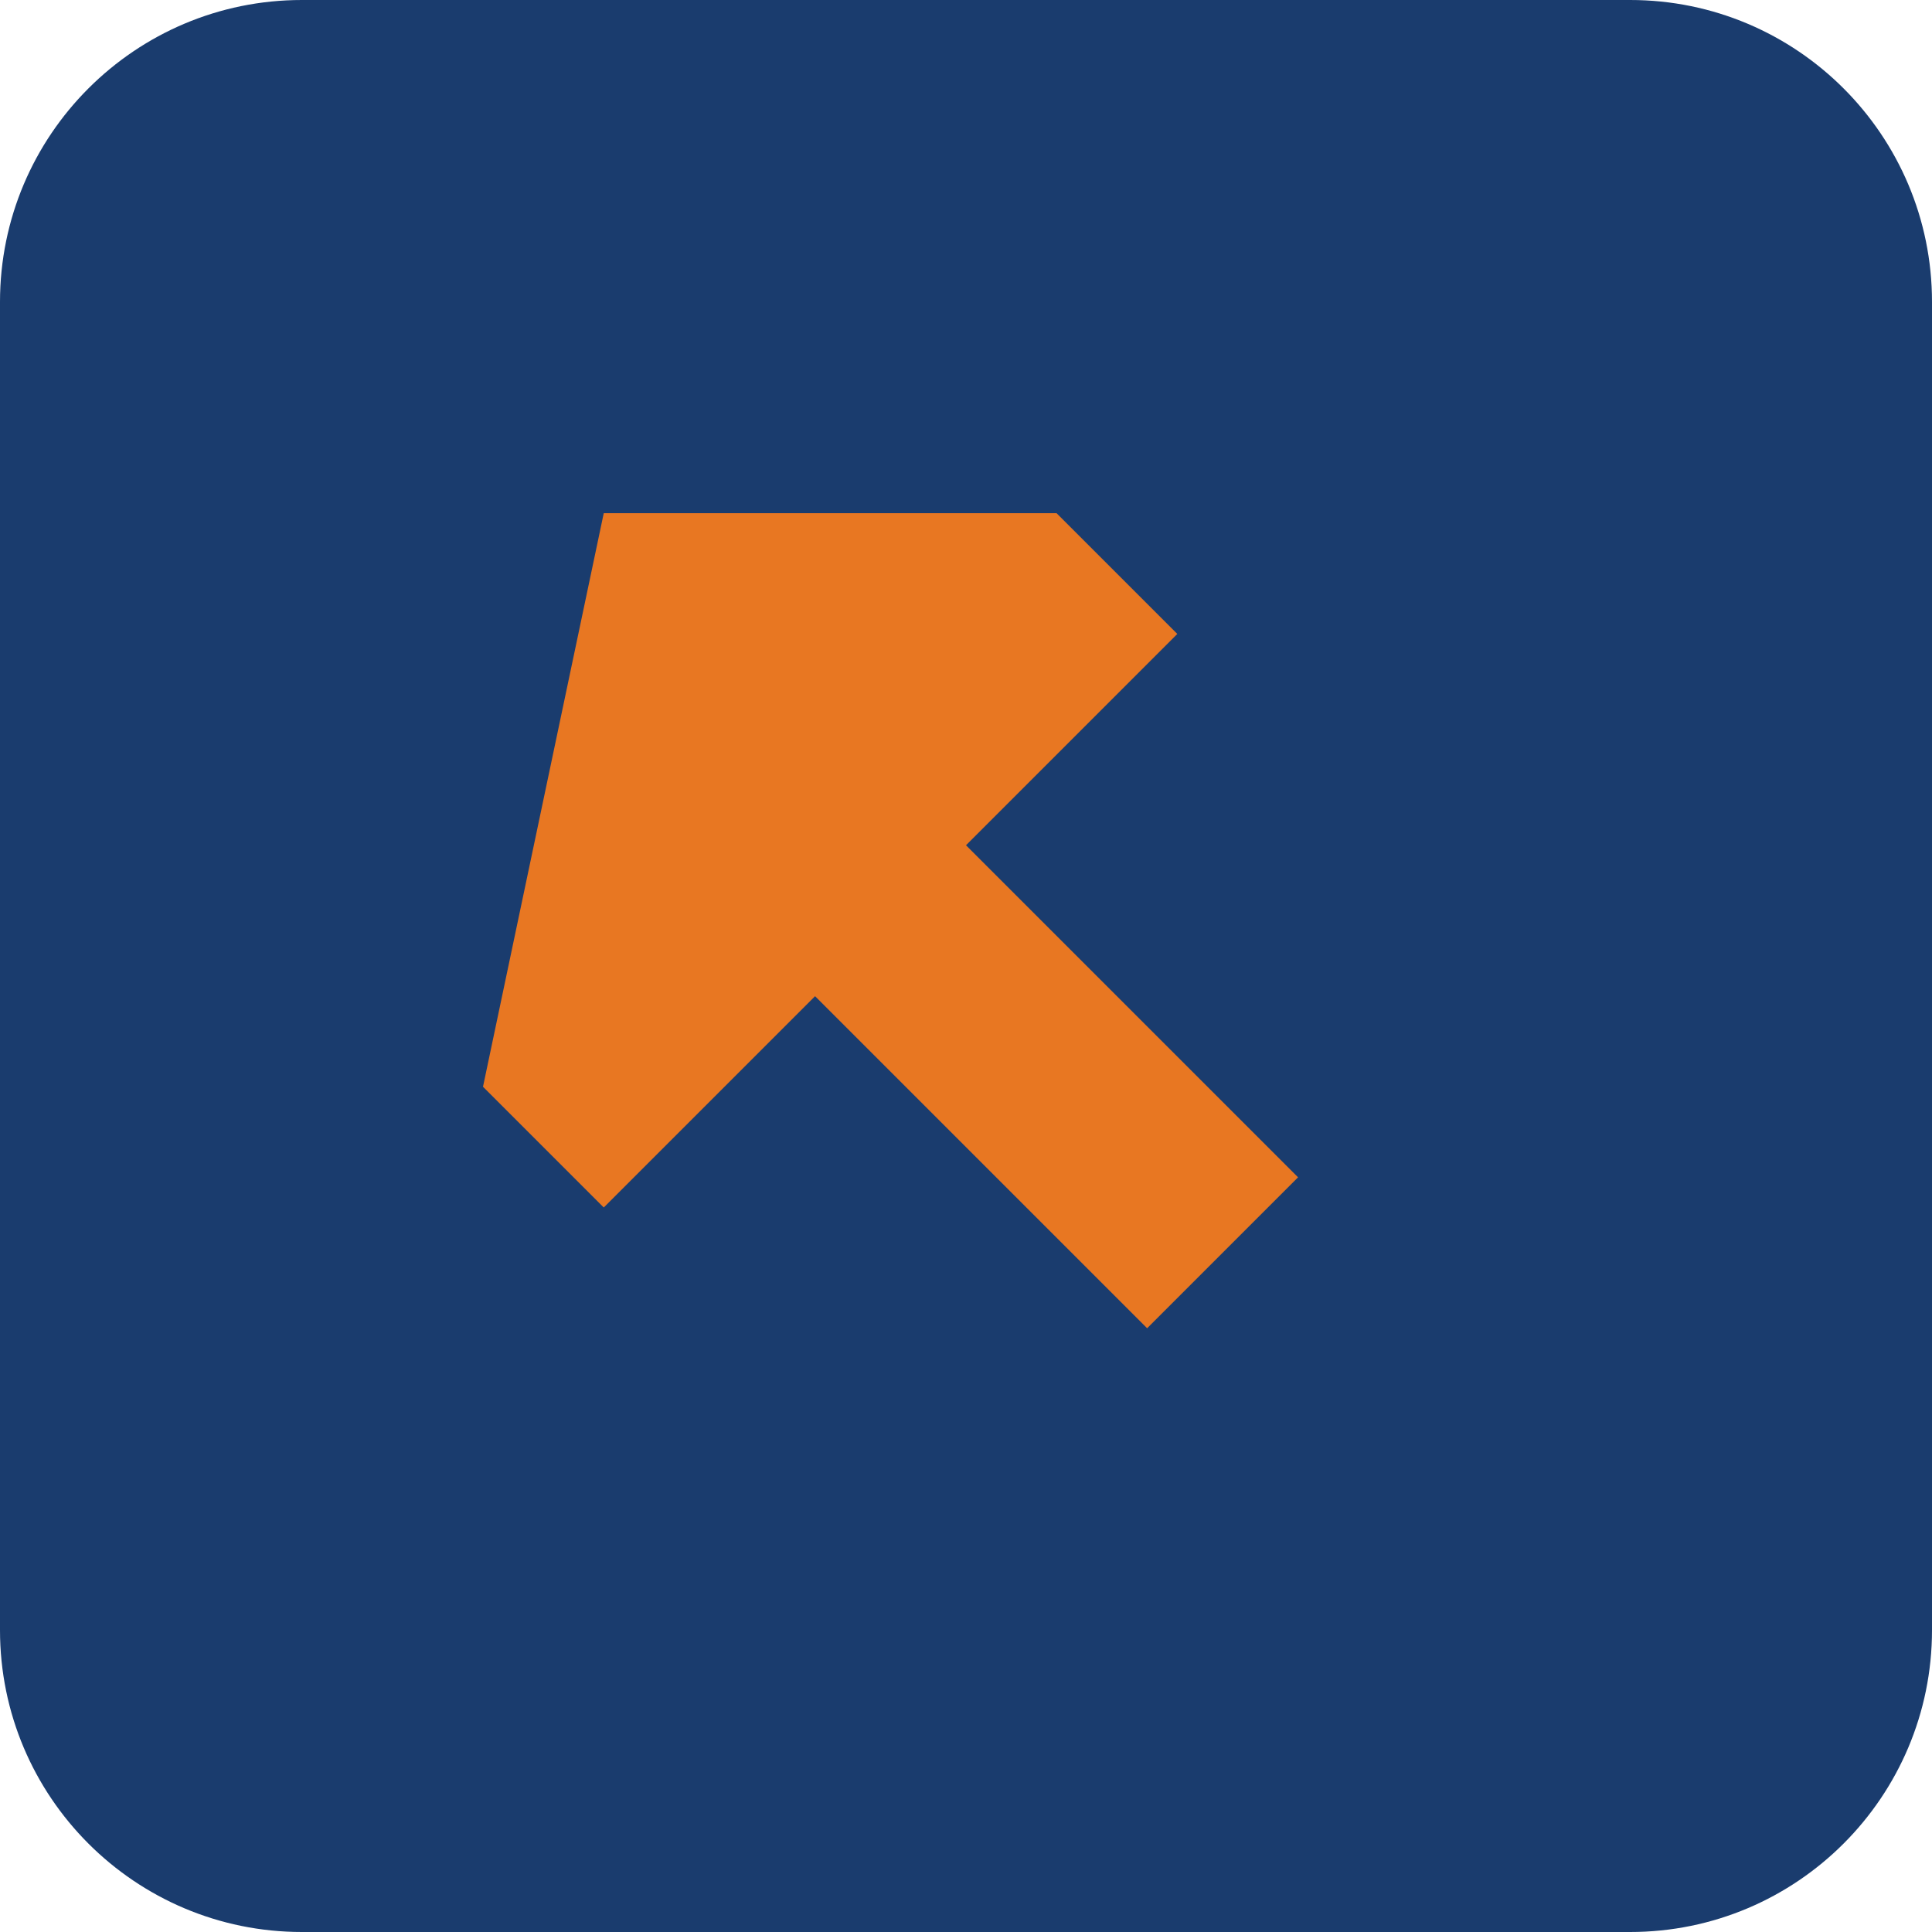
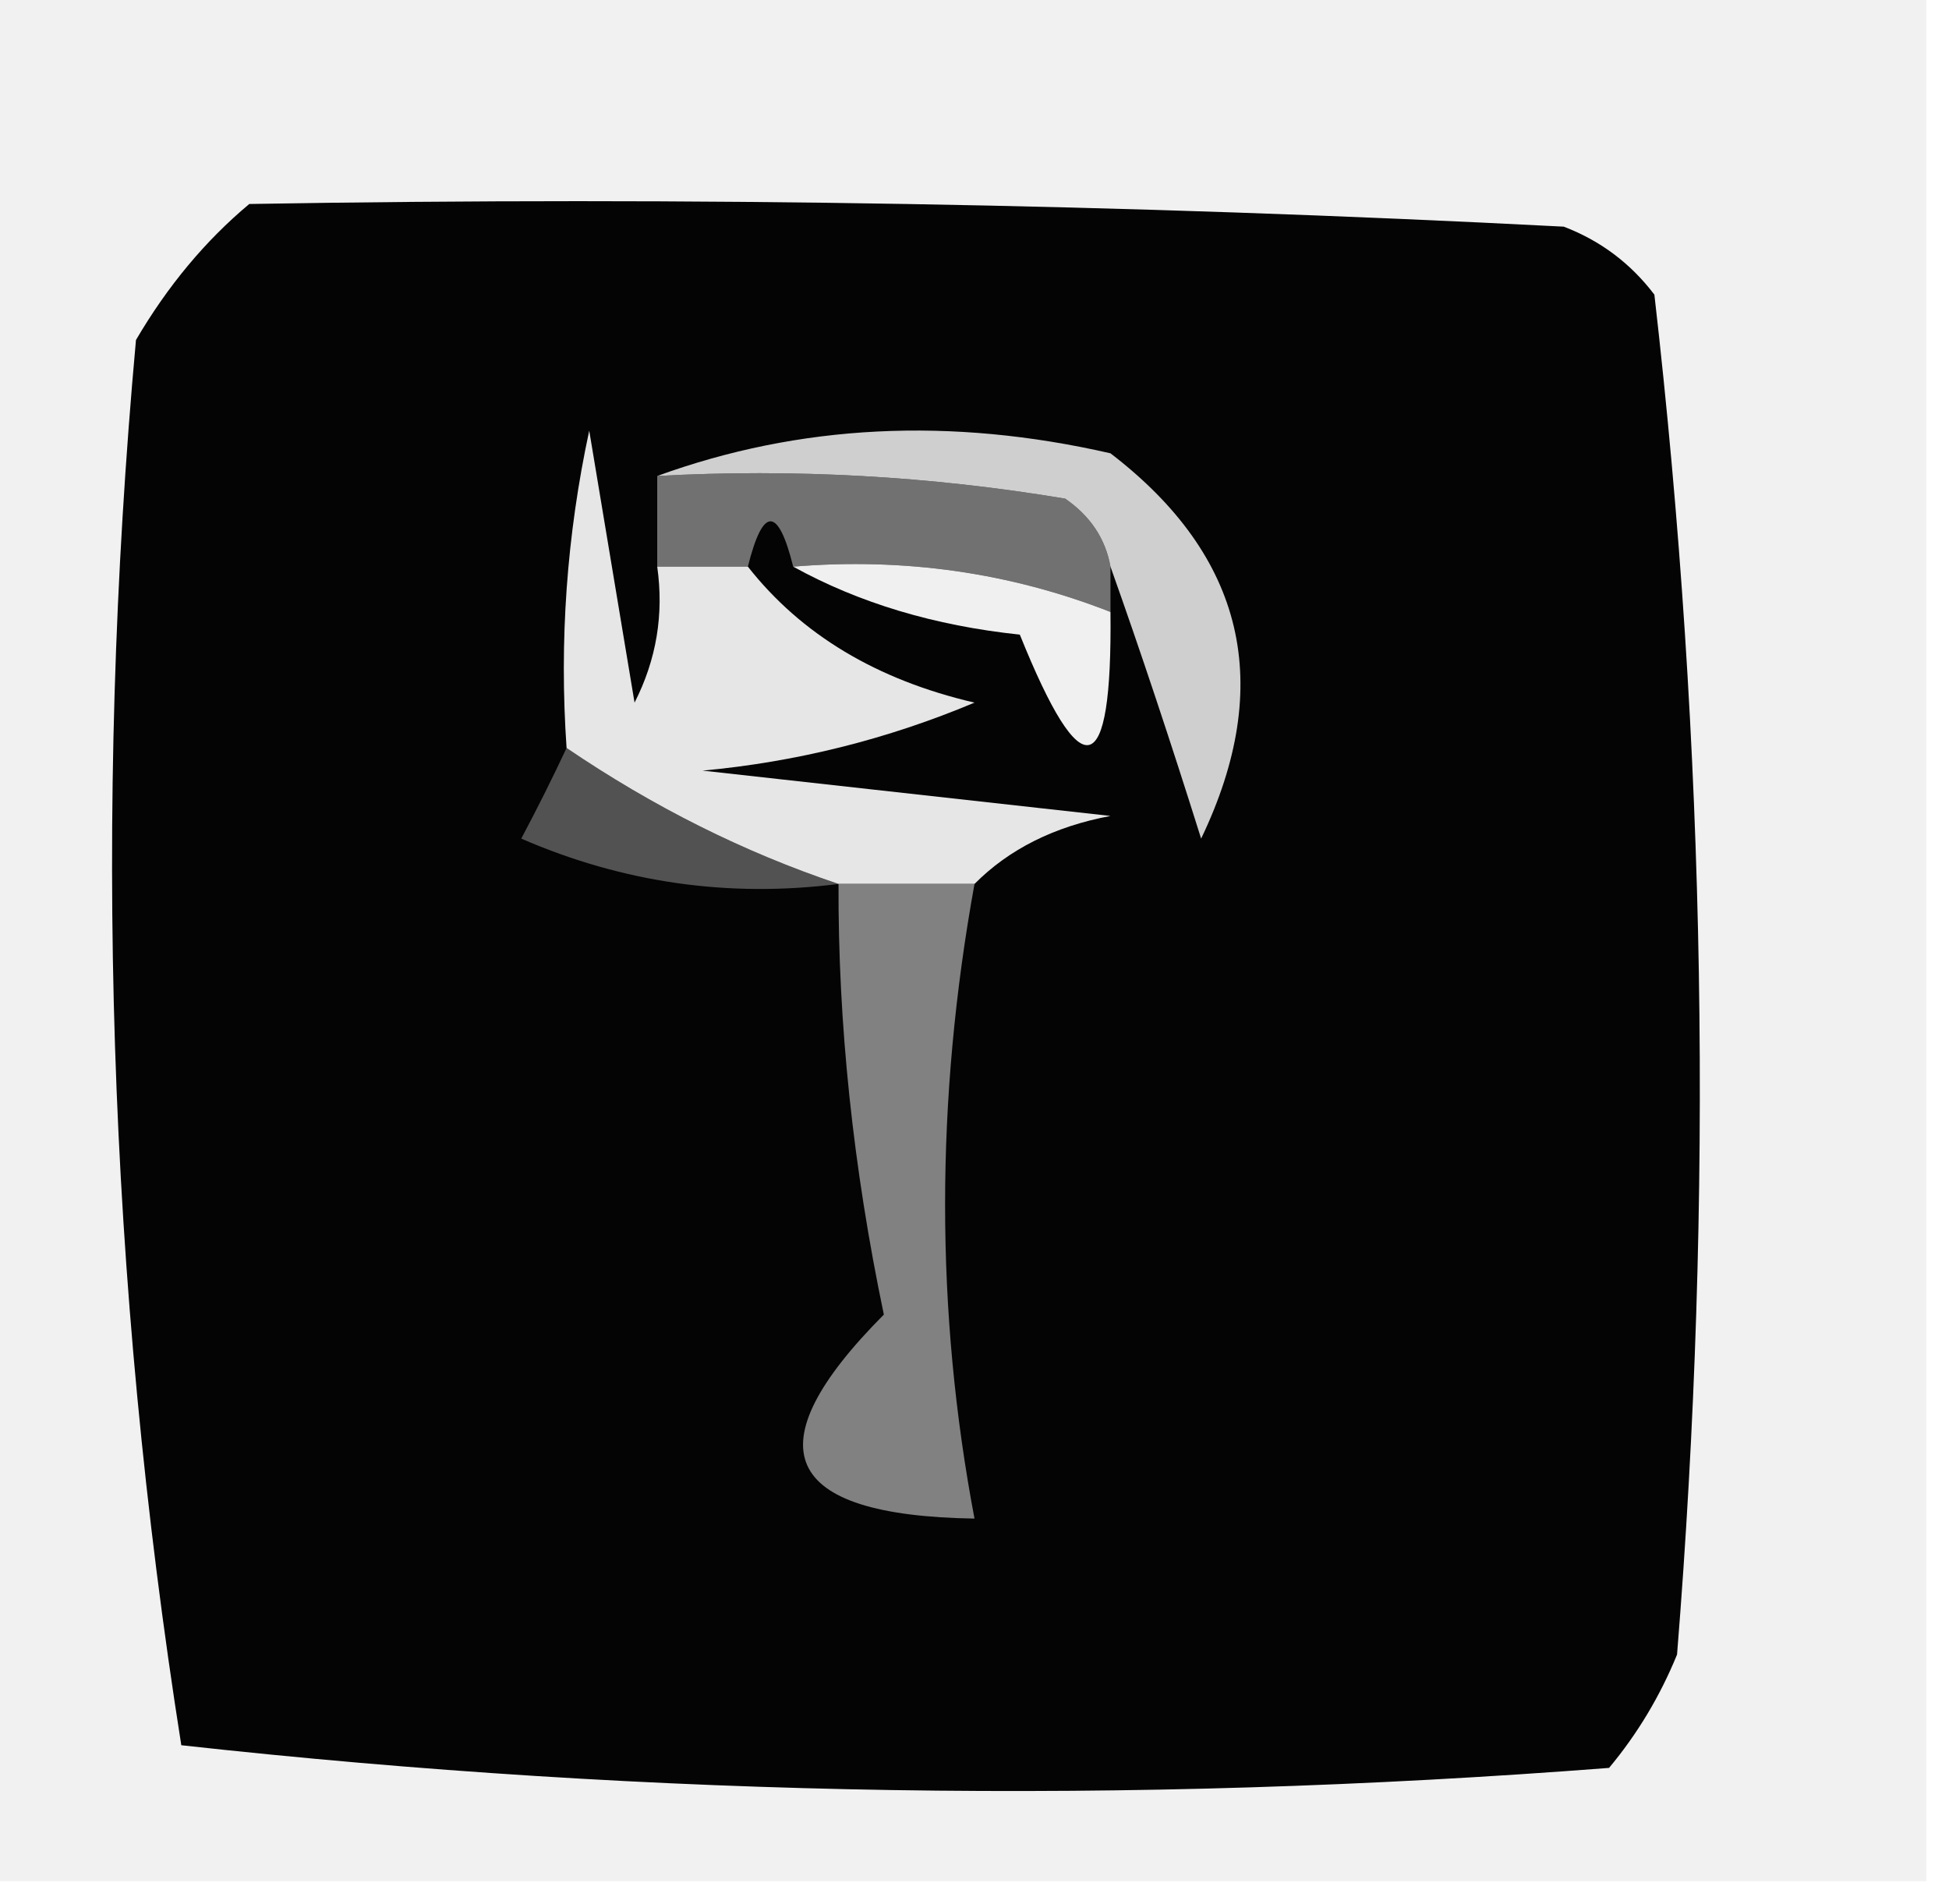
- <svg xmlns="http://www.w3.org/2000/svg" viewBox="0 0 128 128" role="img" aria-label="BigHammer logo">
-   <rect width="128" height="128" rx="20" fill="#1A3C6E" />
-   <path d="M40 34h30l8 8-14 14 22 22-10 10-22-22-14 14-8-8z" fill="#E87722" />
+ <svg xmlns="http://www.w3.org/2000/svg" version="1.1" width="43px" height="42px" style="shape-rendering:geometricPrecision; text-rendering:geometricPrecision; image-rendering:optimizeQuality; fill-rule:evenodd; clip-rule:evenodd">
+   <g>
+     <path style="opacity:1" fill="#f1f1f1" d="M -0.5,-0.5 C 13.833,-0.5 28.167,-0.5 42.5,-0.5C 42.5,13.5 42.5,27.5 42.5,41.5C 28.167,41.5 13.833,41.5 -0.5,41.5C -0.5,27.5 -0.5,13.5 -0.5,-0.5 Z" />
+   </g>
+   <g>
+     <path style="opacity:1" fill="#040404" d="M 5.5,4.5 C 15.172,4.334 24.839,4.5 34.5,5C 35.308,5.308 35.975,5.808 36.5,6.5C 37.642,16.453 37.808,26.453 37,36.5C 36.626,37.416 36.126,38.25 35.5,39C 24.923,39.819 14.423,39.652 4,38.5C 2.383,28.266 2.05,17.933 3,7.5C 3.698,6.309 4.531,5.309 5.5,4.5 Z" />
+   </g>
+   <g>
+     <path style="opacity:1" fill="#717171" d="M 14.5,10.5 C 17.518,10.335 20.518,10.502 23.5,11C 24.056,11.383 24.389,11.883 24.5,12.5C 24.5,12.833 24.5,13.167 24.5,13.5C 22.283,12.631 19.95,12.298 17.5,12.5C 17.167,11.167 16.833,11.167 16.5,12.5C 15.833,12.5 15.167,12.5 14.5,12.5C 14.5,11.833 14.5,11.167 14.5,10.5 Z" />
+   </g>
+   <g>
+     <path style="opacity:1" fill="#f0f0f0" d="M 17.5,12.5 C 19.95,12.298 22.283,12.631 24.5,13.5C 24.541,17.243 23.874,17.41 22.5,14C 20.618,13.802 18.952,13.302 17.5,12.5 Z" />
+   </g>
+   <g>
+     <path style="opacity:1" fill="#cfcfcf" d="M 14.5,10.5 C 17.64,9.359 20.973,9.193 24.5,10C 27.463,12.271 28.13,15.104 26.5,18.5C 25.831,16.369 25.165,14.369 24.5,12.5C 24.389,11.883 24.056,11.383 23.5,11C 20.518,10.502 17.518,10.335 14.5,10.5 Z" />
+   </g>
+   <g>
+     <path style="opacity:1" fill="#525252" d="M 12.5,16.5 C 14.412,17.799 16.412,18.799 18.5,19.5C 16.076,19.808 13.743,19.474 11.5,18.5C 11.863,17.817 12.196,17.15 12.5,16.5 Z" />
+   </g>
+   <g>
+     <path style="opacity:1" fill="#e6e6e6" d="M 14.5,12.5 C 15.167,12.5 15.833,12.5 16.5,12.5C 17.678,13.999 19.345,14.999 21.5,15.5C 19.577,16.308 17.577,16.808 15.5,17C 18.5,17.333 21.5,17.667 24.5,18C 23.262,18.232 22.262,18.732 21.5,19.5C 20.5,19.5 19.5,19.5 18.5,19.5C 16.412,18.799 14.412,17.799 12.5,16.5C 12.337,14.143 12.503,11.81 13,9.5C 13.333,11.5 13.667,13.5 14,15.5C 14.483,14.552 14.649,13.552 14.5,12.5 Z" />
+   </g>
+   <g>
+     <path style="opacity:1" fill="#818181" d="M 18.5,19.5 C 19.5,19.5 20.5,19.5 21.5,19.5C 20.635,24.267 20.635,28.933 21.5,33.5C 17.247,33.434 16.58,31.934 19.5,29C 18.821,25.755 18.488,22.588 18.5,19.5 Z" />
+   </g>
</svg>
